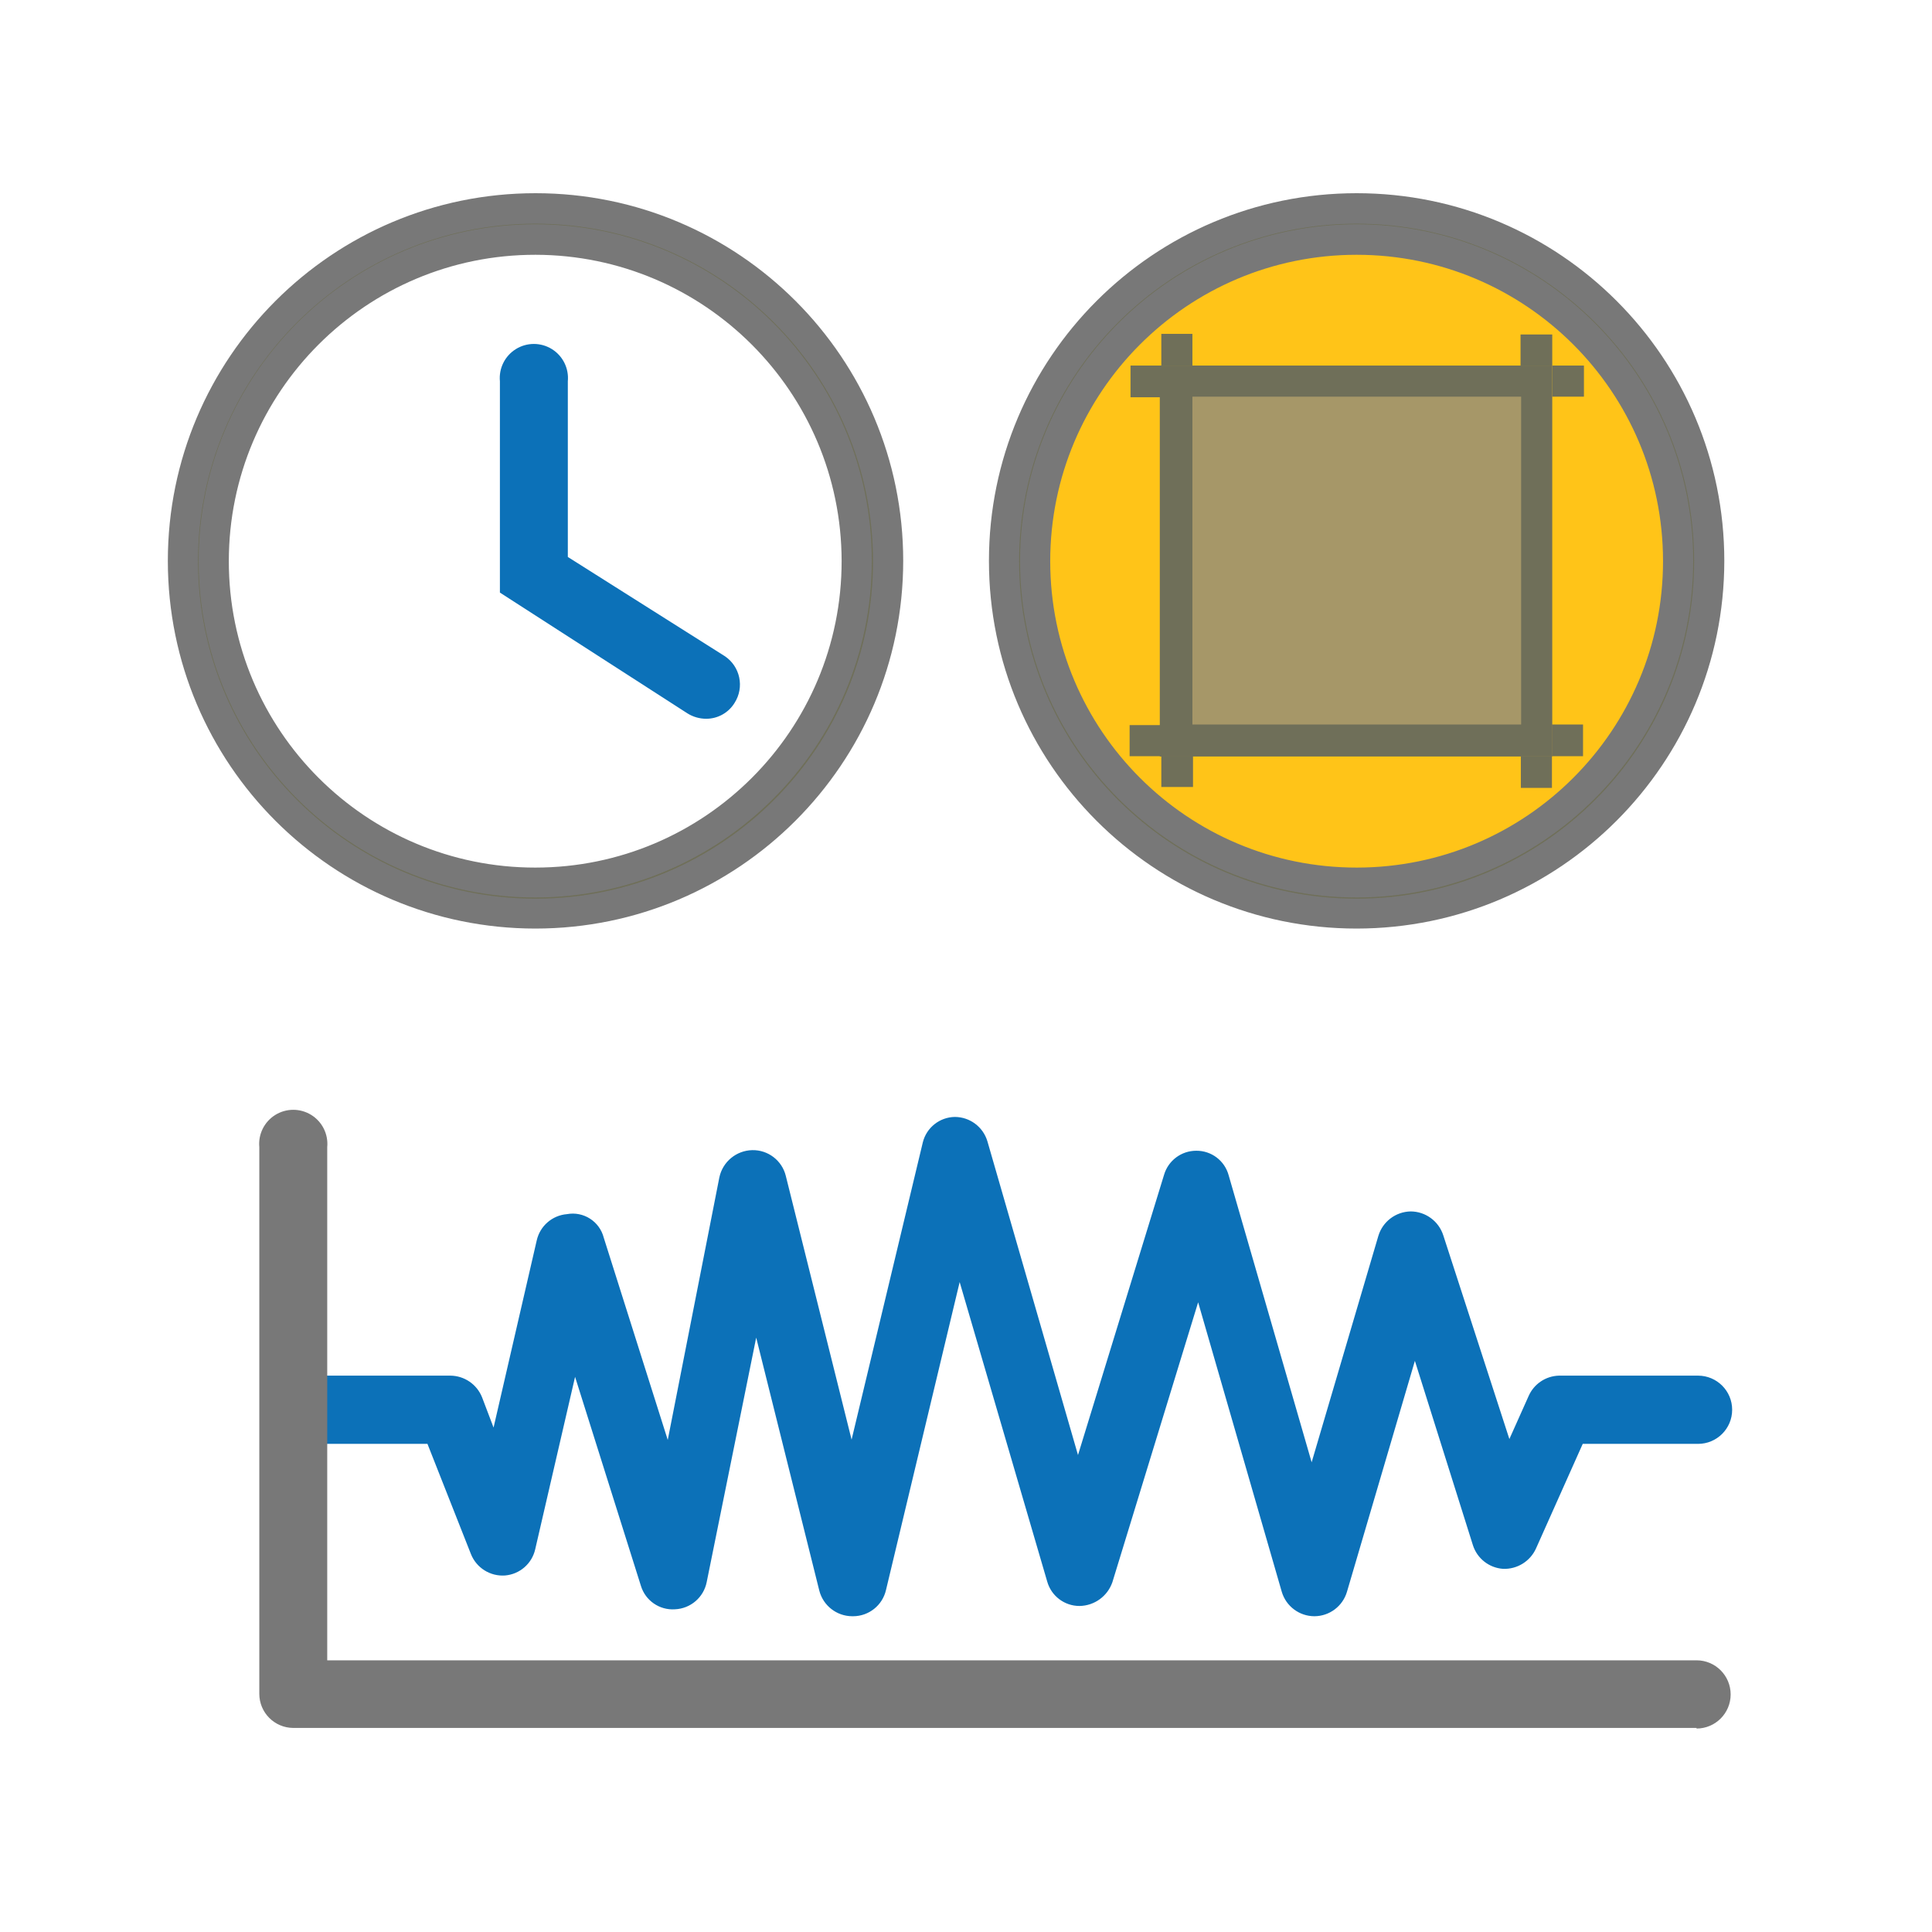
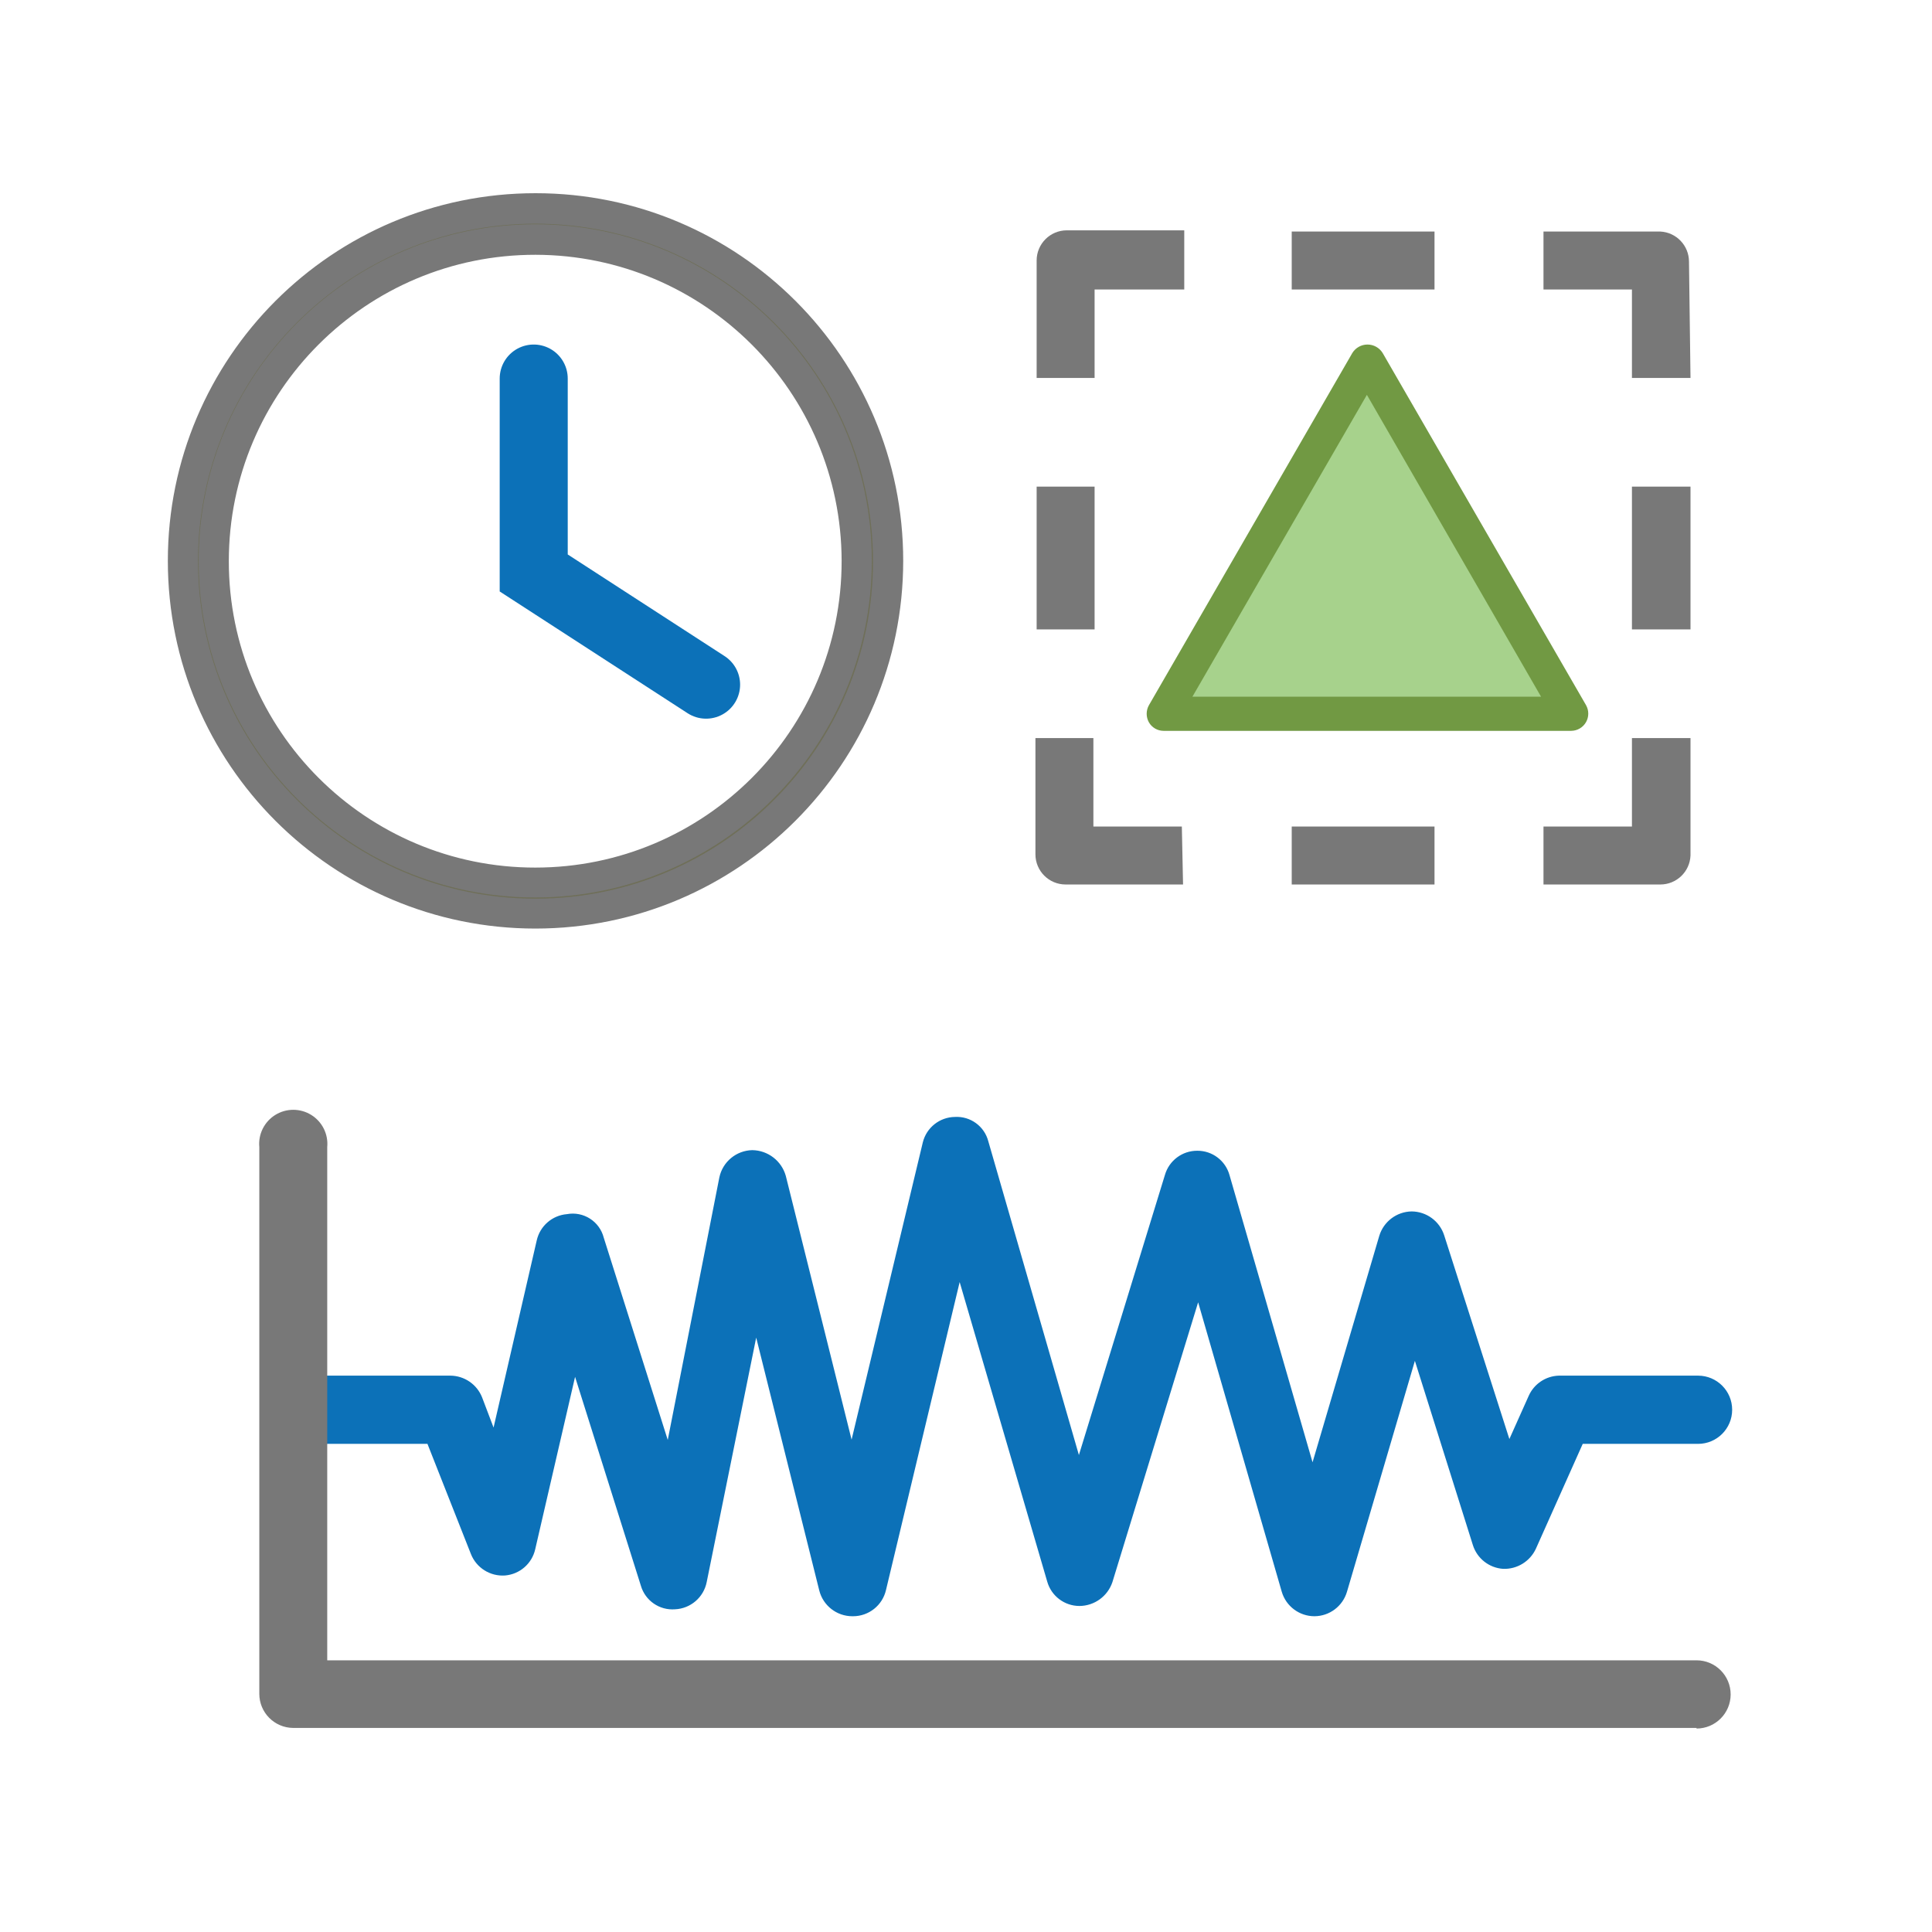
<svg xmlns="http://www.w3.org/2000/svg" id="Layer_1" data-name="Layer 1" viewBox="0 0 64 64">
-   <circle cx="44.94" cy="18.58" r="11.16" style="fill:#ffc418" />
-   <path d="M44.94,30.25A11.67,11.67,0,1,1,56.61,18.58,11.68,11.68,0,0,1,44.94,30.25Zm0-22.33A10.67,10.67,0,1,0,55.61,18.58,10.68,10.68,0,0,0,44.94,7.92Z" style="fill:#787878" />
-   <path d="M44.94,30.26A11.68,11.68,0,1,1,56.62,18.58,11.69,11.69,0,0,1,44.94,30.26Zm0-22.32A10.65,10.65,0,1,0,55.59,18.58,10.65,10.65,0,0,0,44.94,7.94Z" style="fill:#6f6f59" />
-   <path d="M44.94,30.76A12.18,12.18,0,1,1,57.12,18.58,12.19,12.19,0,0,1,44.94,30.76Zm0-23.35A11.18,11.18,0,1,0,56.12,18.58,11.18,11.18,0,0,0,44.94,7.41Zm0,22.32A11.15,11.15,0,1,1,56.09,18.58,11.16,11.16,0,0,1,44.94,29.73Zm0-21.29A10.15,10.15,0,1,0,55.09,18.58,10.15,10.15,0,0,0,44.94,8.44Z" style="fill:#787878" />
+   <polygon points="45.28 11.97 52.02 23.65 38.54 23.65 45.28 11.97" style="fill:#a7d28c" />
+   <path d="M52,24.21H38.54a.56.56,0,0,1-.48-.28.58.58,0,0,1,0-.57L44.8,11.69a.59.59,0,0,1,1,0l6.74,11.67a.57.57,0,0,1-.49.85Zm-12.5-1.13H51.05l-5.77-10Z" style="fill:#719943" />
+   <path d="M55,29H51.41V27.67h2.93V24.74h1.35v3.6A.67.67,0,0,1,55,29Z" style="fill:#787878" />
+   <path d="M55,29.3H51.13V27.38h2.93V24.45H56v3.89A1,1,0,0,1,55,29.3Zm-3.33-.56H55a.4.4,0,0,0,.39-.4V25h-.79V28H51.69Z" style="fill:#787878" />
+   <rect x="43.08" y="27.67" width="4.17" height="1.35" style="fill:#787878" />
+   <path d="M47.52,29.3H42.79V27.38h4.73Zm-4.16-.56H47V28h-3.6Z" style="fill:#787878" />
+   <path d="M38.91,29H35.3a.67.67,0,0,1-.67-.68v-3.6H36v2.93h2.93Z" style="fill:#787878" />
+   <path d="M39.19,29.3H35.3a1,1,0,0,1-1-1V24.45h1.92v2.93h2.93ZM34.91,25v3.32a.39.39,0,0,0,.39.4h3.33V28H35.7V25Z" style="fill:#787878" />
+   <rect x="34.63" y="16.4" width="1.35" height="4.17" style="fill:#787878" />
+   <path d="M36.26,20.85H34.34V16.12h1.92Zm-1.35-.56h.79v-3.6h-.79Z" style="fill:#787878" />
+   <path d="M36,12.24H34.63V8.63A.68.68,0,0,1,35.3,8h3.61V9.31H36Z" style="fill:#787878" />
+   <path d="M36.26,12.52H34.34V8.63a1,1,0,0,1,1-1h3.89V9.59H36.26ZM34.91,12h.79V9h2.93v-.8H35.3a.39.39,0,0,0-.39.4Z" style="fill:#787878" />
+   <rect x="43.08" y="7.95" width="4.17" height="1.35" style="fill:#787878" />
+   <path d="M47.52,9.59H42.79V7.67h4.73ZM43.36,9H47v-.8h-3.6Z" style="fill:#787878" />
+   <path d="M55.69,12.24H54.34V9.31H51.41V8H55a.68.68,0,0,1,.67.68Z" style="fill:#787878" />
+   <path d="M56,12.52H54.06V9.59H51.13V7.67H55a1,1,0,0,1,.95,1ZM54.62,12h.79V8.63a.4.4,0,0,0-.39-.4H51.69V9h2.93Z" style="fill:#787878" />
+   <rect x="54.34" y="16.4" width="1.35" height="4.17" style="fill:#787878" />
+   <path d="M56,20.85H54.06V16.12H56Zm-1.35-.56h.79v-3.6h-.79Z" style="fill:#787878" />
  <path d="M17.74,30.26A11.68,11.68,0,1,1,29.42,18.58,11.69,11.69,0,0,1,17.74,30.26Zm0-22.32A10.65,10.65,0,1,0,28.38,18.58,10.66,10.66,0,0,0,17.74,7.94Z" style="fill:#6f6f59" />
  <path d="M17.74,30.76A12.18,12.18,0,1,1,29.92,18.58,12.19,12.19,0,0,1,17.74,30.76Zm0-23.35A11.18,11.18,0,1,0,28.92,18.58,11.19,11.19,0,0,0,17.74,7.41Zm0,22.32A11.15,11.15,0,1,1,28.88,18.58,11.16,11.16,0,0,1,17.74,29.73Zm0-21.29A10.15,10.15,0,1,0,27.88,18.58,10.16,10.16,0,0,0,17.74,8.44Z" style="fill:#787878" />
-   <rect x="38.99" y="12.63" width="11.91" height="11.91" style="fill:#a69768" />
-   <path d="M51.42,25.06h-13V12.11h13ZM39.5,24H50.39V13.14H39.5Z" style="fill:#6f6f59" />
-   <rect x="38.47" y="11.06" width="1.03" height="1.05" style="fill:#6f6f59" />
-   <rect x="37.45" y="12.11" width="1.03" height="1.05" style="fill:#6f6f59" />
-   <rect x="51.43" y="12.1" width="1.03" height="1.05" transform="translate(64.57 -39.32) rotate(90)" style="fill:#6f6f59" />
-   <rect x="50.38" y="11.07" width="1.03" height="1.05" transform="translate(62.49 -39.3) rotate(90)" style="fill:#6f6f59" />
-   <rect x="50.39" y="25.05" width="1.03" height="1.05" transform="translate(101.8 51.15) rotate(180)" style="fill:#6f6f59" />
-   <rect x="51.41" y="24" width="1.03" height="1.05" transform="translate(103.85 49.05) rotate(180)" style="fill:#6f6f59" />
-   <rect x="37.43" y="24.01" width="1.03" height="1.05" transform="translate(13.41 62.48) rotate(-90)" style="fill:#6f6f59" />
-   <rect x="38.48" y="25.04" width="1.03" height="1.05" transform="translate(13.43 64.55) rotate(-90)" style="fill:#6f6f59" />
-   <path d="M23.39,23.81a1.17,1.17,0,0,1-.62-.18l-6.21-4v-7a1.13,1.13,0,1,1,2.25,0v5.82L24,21.73a1.13,1.13,0,0,1,.33,1.56A1.1,1.1,0,0,1,23.39,23.81Z" style="fill:#0c71b8" />
-   <path d="M28.23,53.54a1.13,1.13,0,0,1-1.09-.85l-2.09-8.38-1.64,8.1a1.12,1.12,0,0,1-1.05.9,1.1,1.1,0,0,1-1.13-.78l-2.18-6.92-1.32,5.71a1.12,1.12,0,0,1-1,.87,1.13,1.13,0,0,1-1.13-.71l-1.44-3.65H10.83a1.13,1.13,0,0,1,0-2.26h4.09a1.14,1.14,0,0,1,1.05.72l.38,1,1.43-6.2a1.12,1.12,0,0,1,1-.87A1.06,1.06,0,0,1,20,41l2.12,6.7L23.83,39a1.14,1.14,0,0,1,1.09-.9,1.12,1.12,0,0,1,1.11.85l2.18,8.74,2.36-9.85A1.11,1.11,0,0,1,31.63,37h0a1.13,1.13,0,0,1,1.08.81l3,10.39,2.85-9.28a1.11,1.11,0,0,1,1.07-.8h0a1.1,1.1,0,0,1,1.07.81l2.75,9.51,2.21-7.5a1.14,1.14,0,0,1,1.07-.81h0a1.14,1.14,0,0,1,1.08.79L50,47.67l.64-1.43a1.13,1.13,0,0,1,1-.67h4.61a1.13,1.13,0,0,1,0,2.26H52.43L50.88,51.3a1.15,1.15,0,0,1-1.09.67,1.13,1.13,0,0,1-1-.79l-1.92-6.1-2.25,7.65a1.13,1.13,0,0,1-1.08.81h0a1.13,1.13,0,0,1-1.08-.81l-2.77-9.59-2.84,9.27a1.17,1.17,0,0,1-1.09.79,1.11,1.11,0,0,1-1.07-.81l-2.9-9.92-2.44,10.2a1.12,1.12,0,0,1-1.09.87Z" style="fill:#0c71b8" />
+   <polyline points="17.68 12.54 17.68 18.98 23.39 22.68" style="fill:none;stroke:#0c71b8;stroke-linecap:round;stroke-miterlimit:10;stroke-width:2.254px" />
+   <path d="M28.23,53.54a1.13,1.13,0,0,1-1.09-.85l-2.09-8.38-1.64,8.1a1.12,1.12,0,0,1-1.05.9,1.09,1.09,0,0,1-1.13-.78l-2.18-6.92-1.32,5.71a1.12,1.12,0,0,1-1,.87,1.13,1.13,0,0,1-1.13-.71l-1.44-3.65H10.83a1.13,1.13,0,0,1,0-2.26h4.09a1.14,1.14,0,0,1,1.05.72l.38,1,1.43-6.2a1.12,1.12,0,0,1,1-.87A1.06,1.06,0,0,1,20,41l2.12,6.7L23.83,39a1.14,1.14,0,0,1,1.09-.9,1.17,1.17,0,0,1,1.11.85l2.18,8.74,2.36-9.85A1.11,1.11,0,0,1,31.63,37a1.08,1.08,0,0,1,1.11.81l3,10.39,2.85-9.28a1.11,1.11,0,0,1,1.07-.8h0a1.1,1.1,0,0,1,1.07.81l2.75,9.51,2.21-7.5a1.14,1.14,0,0,1,1.07-.81h0a1.14,1.14,0,0,1,1.08.79L50,47.67l.64-1.43a1.13,1.13,0,0,1,1-.67h4.61a1.13,1.13,0,0,1,0,2.26H52.43L50.88,51.3a1.15,1.15,0,0,1-1.09.67,1.13,1.13,0,0,1-1-.79l-1.92-6.1-2.25,7.65a1.13,1.13,0,0,1-1.08.81h0a1.13,1.13,0,0,1-1.08-.81l-2.77-9.59-2.84,9.27a1.16,1.16,0,0,1-1.09.79,1.11,1.11,0,0,1-1.07-.81l-2.9-9.92-2.44,10.2a1.12,1.12,0,0,1-1.09.87Z" style="fill:#0c71b8" />
  <path d="M56.2,57.24H9.71a1.13,1.13,0,0,1-1.12-1.13V38a1.13,1.13,0,1,1,2.25,0V55H56.2a1.13,1.13,0,0,1,0,2.26Z" style="fill:#787878" />
</svg>
